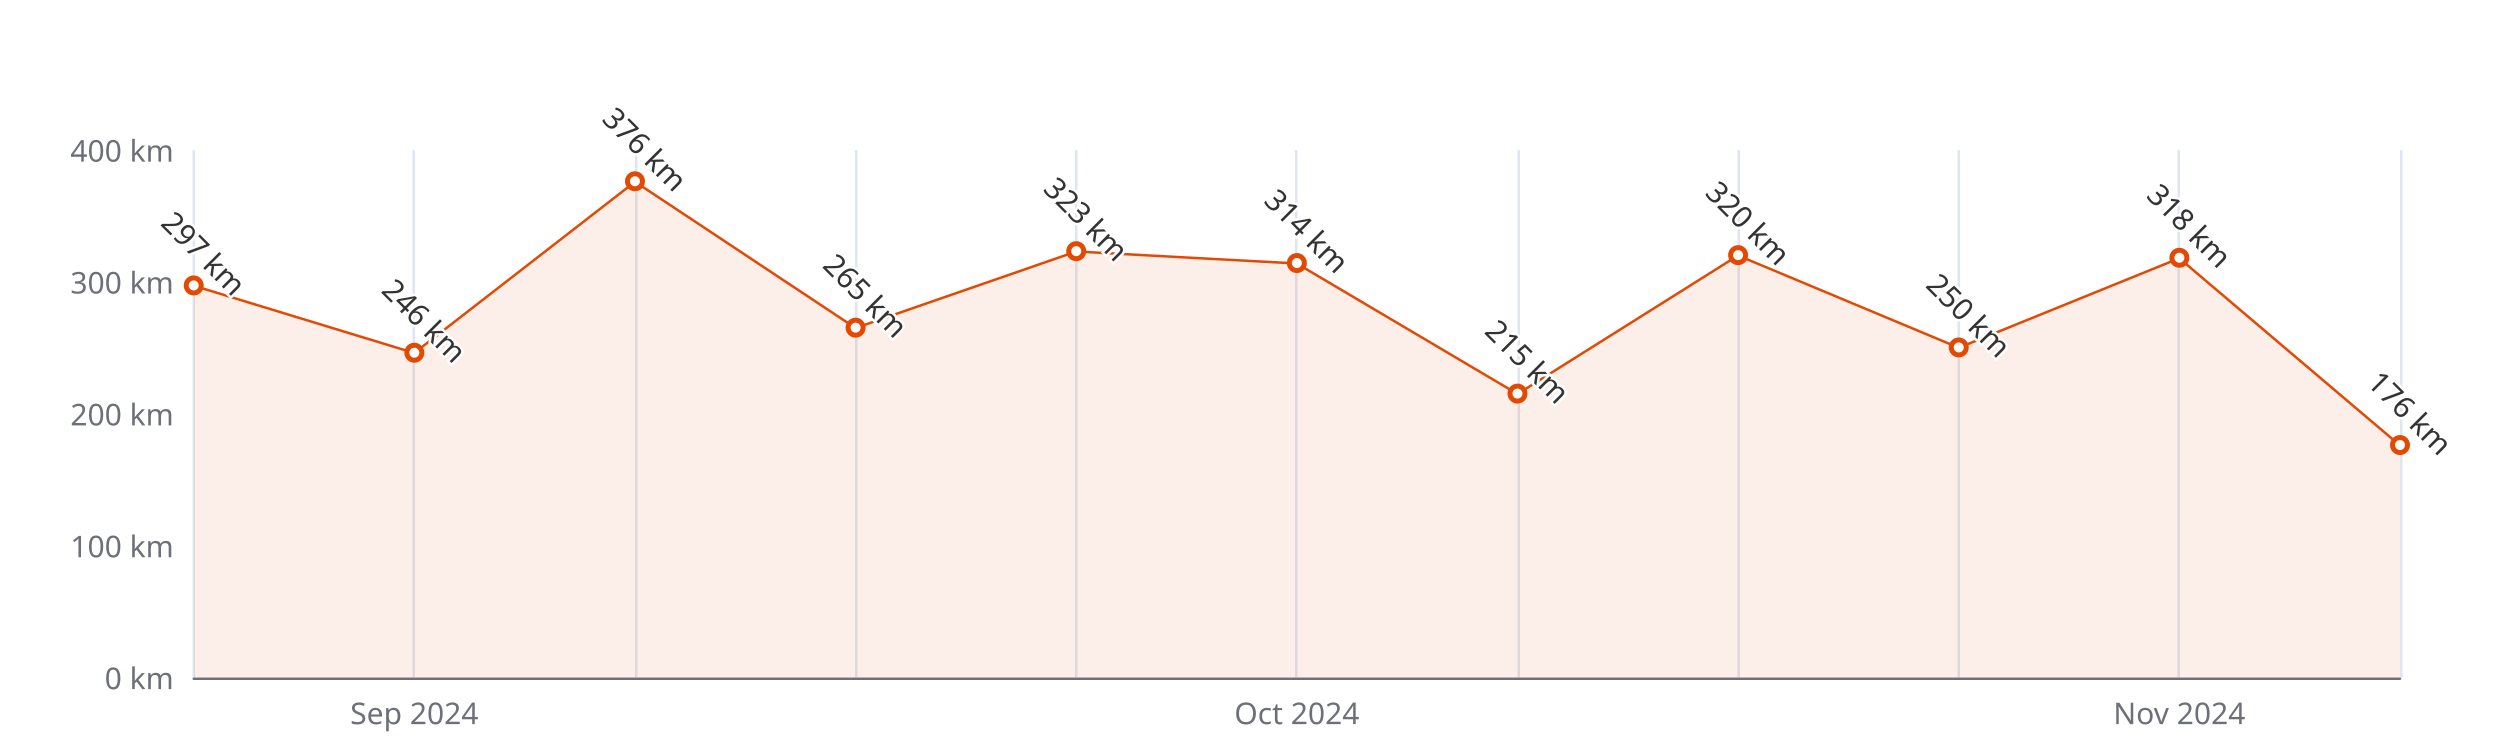
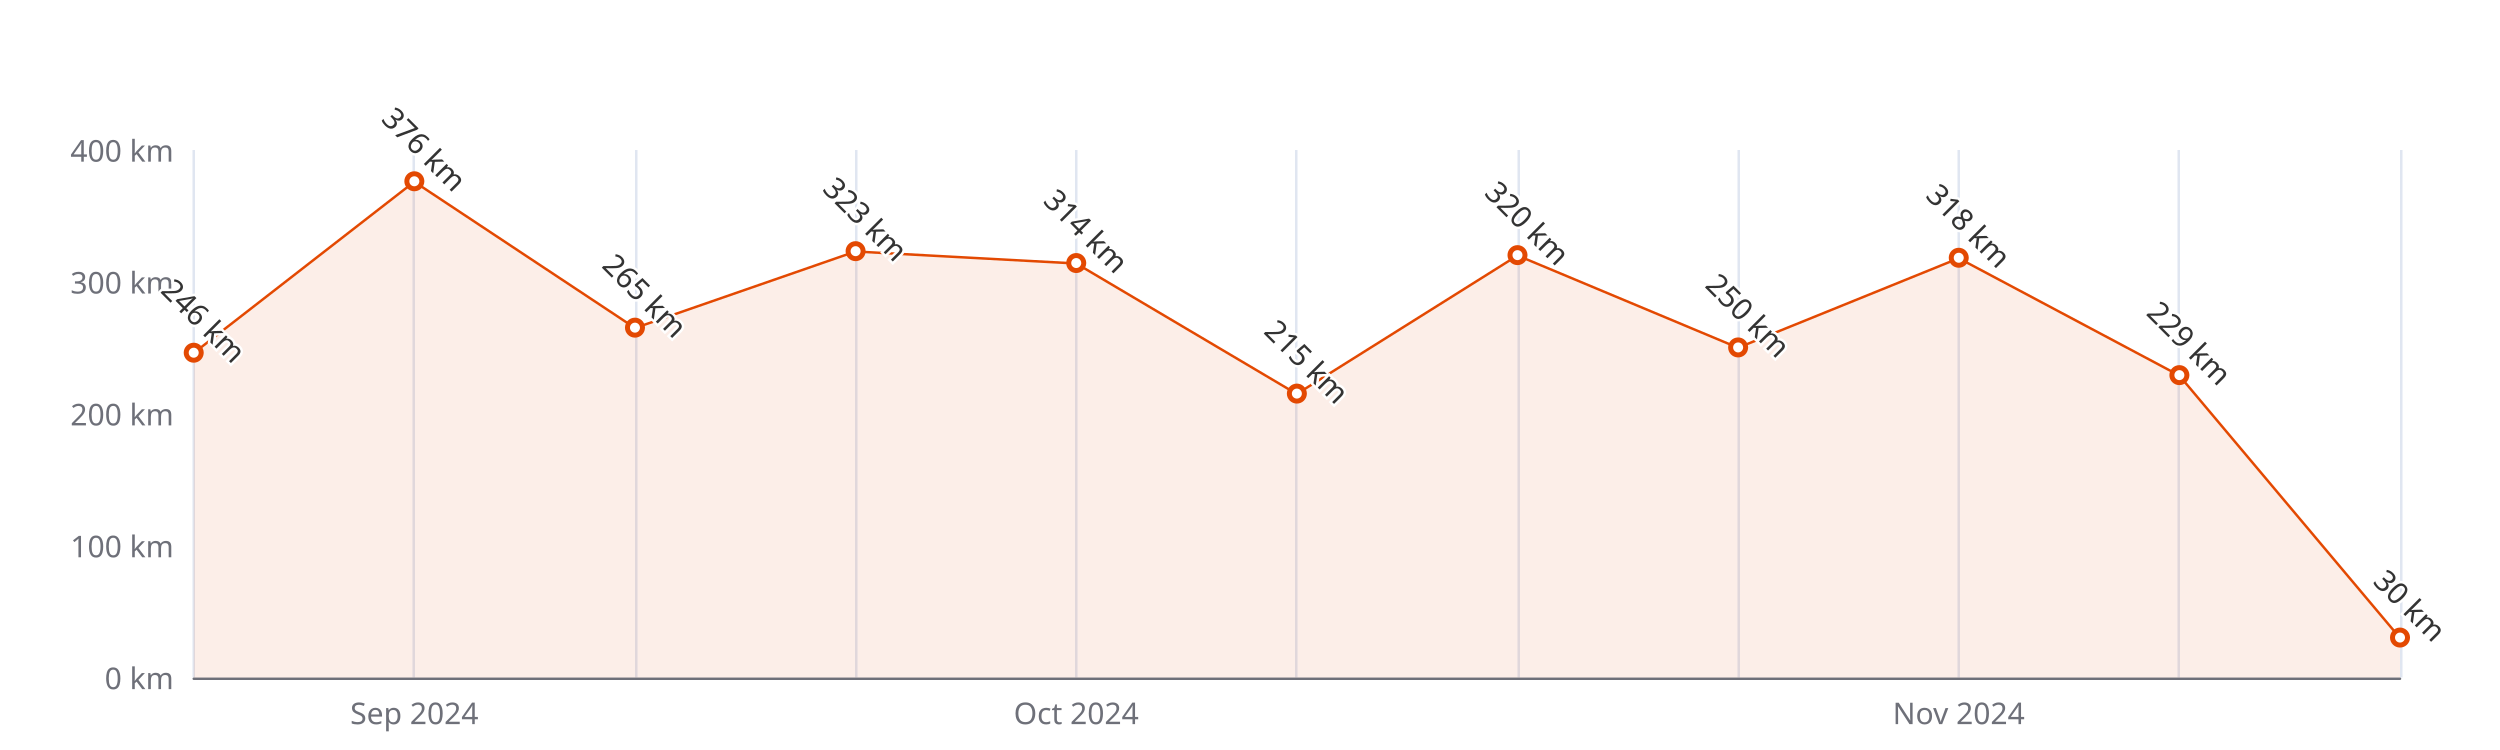
<svg xmlns="http://www.w3.org/2000/svg" width="1000" height="300" version="1.1" baseProfile="full" viewBox="0 0 1000 300">
  <rect width="1000" height="300" x="0" y="0" id="0" fill="#ffffff" />
  <path d="M77.5 60L77.5 271" fill="none" stroke="#E0E6F1" />
  <path d="M165.5 60L165.5 271" fill="none" stroke="#E0E6F1" />
  <path d="M254.5 60L254.5 271" fill="none" stroke="#E0E6F1" />
  <path d="M342.5 60L342.5 271" fill="none" stroke="#E0E6F1" />
  <path d="M430.5 60L430.5 271" fill="none" stroke="#E0E6F1" />
  <path d="M518.5 60L518.5 271" fill="none" stroke="#E0E6F1" />
  <path d="M607.5 60L607.5 271" fill="none" stroke="#E0E6F1" />
  <path d="M695.5 60L695.5 271" fill="none" stroke="#E0E6F1" />
  <path d="M783.5 60L783.5 271" fill="none" stroke="#E0E6F1" />
  <path d="M871.5 60L871.5 271" fill="none" stroke="#E0E6F1" />
  <path d="M960.5 60L960.5 271" fill="none" stroke="#E0E6F1" />
  <path d="M77.5 271.5L960 271.5" fill="none" stroke="#6E7079" stroke-linecap="round" />
  <text dominant-baseline="central" text-anchor="end" style="font-size:12px;font-family:sans-serif;" xml:space="preserve" transform="translate(69.48 271)" fill="#6E7079">0 km</text>
  <text dominant-baseline="central" text-anchor="end" style="font-size:12px;font-family:sans-serif;" xml:space="preserve" transform="translate(69.48 218.25)" fill="#6E7079">100 km</text>
  <text dominant-baseline="central" text-anchor="end" style="font-size:12px;font-family:sans-serif;" xml:space="preserve" transform="translate(69.48 165.5)" fill="#6E7079">200 km</text>
  <text dominant-baseline="central" text-anchor="end" style="font-size:12px;font-family:sans-serif;" xml:space="preserve" transform="translate(69.48 112.75)" fill="#6E7079">300 km</text>
  <text dominant-baseline="central" text-anchor="end" style="font-size:12px;font-family:sans-serif;" xml:space="preserve" transform="translate(69.48 60)" fill="#6E7079">400 km</text>
  <text dominant-baseline="central" text-anchor="middle" style="font-size:12px;font-family:sans-serif;" xml:space="preserve" y="6" transform="translate(165.732 279)" fill="#6E7079">Sep 2024</text>
-   <text dominant-baseline="central" text-anchor="middle" style="font-size:12px;font-family:sans-serif;" xml:space="preserve" y="6" transform="translate(518.74 279)" fill="#6E7079">Oct 2024</text>
-   <text dominant-baseline="central" text-anchor="middle" style="font-size:12px;font-family:sans-serif;" xml:space="preserve" y="6" transform="translate(871.748 279)" fill="#6E7079">Nov 2024</text>
+   <text dominant-baseline="central" text-anchor="middle" style="font-size:12px;font-family:sans-serif;" xml:space="preserve" y="6" transform="translate(430.488 279)" fill="#6E7079">Oct 2024</text>
+   <text dominant-baseline="central" text-anchor="middle" style="font-size:12px;font-family:sans-serif;" xml:space="preserve" y="6" transform="translate(783.496 279)" fill="#6E7079">Nov 2024</text>
  <g clip-path="url(#zr5-c0)">
-     <path d="M77.5 114.3L165.7 141.2L254 72.7L342.2 131.2L430.5 100.6L518.7 105.4L607 157.6L695.2 102.2L783.5 139.1L871.7 103.3L960 178.2L960 271L871.7 271L783.5 271L695.2 271L607 271L518.7 271L430.5 271L342.2 271L254 271L165.7 271L77.5 271Z" fill="rgb(227,73,2)" fill-opacity="0.09" />
-     <path d="M77.5 114.3L165.7 141.2L254 72.7L342.2 131.2L430.5 100.6L518.7 105.4L607 157.6L695.2 102.2L783.5 139.1L871.7 103.3L960 178.2" fill="none" stroke="#E34902" stroke-linejoin="bevel" />
+     <path d="M77.5 141.2L165.7 72.7L254 131.2L342.2 100.6L430.5 105.4L518.7 157.6L607 102.2L695.2 139.1L783.5 103.3L871.7 150.2L960 255.2L960 271L871.7 271L783.5 271L695.2 271L607 271L518.7 271L430.5 271L342.2 271L254 271L165.7 271L77.5 271Z" fill="rgb(227,73,2)" fill-opacity="0.09" />
+     <path d="M77.5 141.2L165.7 72.7L254 131.2L342.2 100.6L430.5 105.4L518.7 157.6L607 102.2L695.2 139.1L783.5 103.3L871.7 150.2L960 255.2" fill="none" stroke="#E34902" stroke-linejoin="bevel" />
  </g>
-   <path d="M1 0A1 1 0 1 1 1 -0.1A1 1 0 0 1 1 0" transform="matrix(3,0,0,3,77.48,114.3325)" fill="#fff" stroke="#E34902" stroke-width="0.667" />
-   <path d="M1 0A1 1 0 1 1 1 -0.1A1 1 0 0 1 1 0" transform="matrix(3,0,0,3,165.732,141.235)" fill="#fff" stroke="#E34902" stroke-width="0.667" />
-   <path d="M1 0A1 1 0 1 1 1 -0.1A1 1 0 0 1 1 0" transform="matrix(3,0,0,3,253.984,72.66)" fill="#fff" stroke="#E34902" stroke-width="0.667" />
-   <path d="M1 0A1 1 0 1 1 1 -0.1A1 1 0 0 1 1 0" transform="matrix(3,0,0,3,342.236,131.2125)" fill="#fff" stroke="#E34902" stroke-width="0.667" />
-   <path d="M1 0A1 1 0 1 1 1 -0.1A1 1 0 0 1 1 0" transform="matrix(3,0,0,3,430.488,100.6175)" fill="#fff" stroke="#E34902" stroke-width="0.667" />
-   <path d="M1 0A1 1 0 1 1 1 -0.1A1 1 0 0 1 1 0" transform="matrix(3,0,0,3,518.74,105.365)" fill="#fff" stroke="#E34902" stroke-width="0.667" />
-   <path d="M1 0A1 1 0 1 1 1 -0.1A1 1 0 0 1 1 0" transform="matrix(3,0,0,3,606.992,157.5875)" fill="#fff" stroke="#E34902" stroke-width="0.667" />
-   <path d="M1 0A1 1 0 1 1 1 -0.1A1 1 0 0 1 1 0" transform="matrix(3,0,0,3,695.244,102.2)" fill="#fff" stroke="#E34902" stroke-width="0.667" />
-   <path d="M1 0A1 1 0 1 1 1 -0.1A1 1 0 0 1 1 0" transform="matrix(3,0,0,3,783.496,139.125)" fill="#fff" stroke="#E34902" stroke-width="0.667" />
-   <path d="M1 0A1 1 0 1 1 1 -0.1A1 1 0 0 1 1 0" transform="matrix(3,0,0,3,871.748,103.255)" fill="#fff" stroke="#E34902" stroke-width="0.667" />
-   <path d="M1 0A1 1 0 1 1 1 -0.1A1 1 0 0 1 1 0" transform="matrix(3,0,0,3,960,178.16)" fill="#fff" stroke="#E34902" stroke-width="0.667" />
-   <text dominant-baseline="central" text-anchor="middle" style="font-size:12px;font-family:sans-serif;" xml:space="preserve" y="-6" transform="matrix(0.707,0.707,-0.707,0.707,77.48,105.3325)" fill="#333" stroke="rgb(255,255,255)" stroke-width="2" paint-order="stroke" stroke-miterlimit="2">297 km</text>
-   <text dominant-baseline="central" text-anchor="middle" style="font-size:12px;font-family:sans-serif;" xml:space="preserve" y="-6" transform="matrix(0.707,0.707,-0.707,0.707,165.732,132.235)" fill="#333" stroke="rgb(255,255,255)" stroke-width="2" paint-order="stroke" stroke-miterlimit="2">246 km</text>
-   <text dominant-baseline="central" text-anchor="middle" style="font-size:12px;font-family:sans-serif;" xml:space="preserve" y="-6" transform="matrix(0.707,0.707,-0.707,0.707,253.984,63.66)" fill="#333" stroke="rgb(255,255,255)" stroke-width="2" paint-order="stroke" stroke-miterlimit="2">376 km</text>
-   <text dominant-baseline="central" text-anchor="middle" style="font-size:12px;font-family:sans-serif;" xml:space="preserve" y="-6" transform="matrix(0.707,0.707,-0.707,0.707,342.236,122.2125)" fill="#333" stroke="rgb(255,255,255)" stroke-width="2" paint-order="stroke" stroke-miterlimit="2">265 km</text>
-   <text dominant-baseline="central" text-anchor="middle" style="font-size:12px;font-family:sans-serif;" xml:space="preserve" y="-6" transform="matrix(0.707,0.707,-0.707,0.707,430.488,91.6175)" fill="#333" stroke="rgb(255,255,255)" stroke-width="2" paint-order="stroke" stroke-miterlimit="2">323 km</text>
-   <text dominant-baseline="central" text-anchor="middle" style="font-size:12px;font-family:sans-serif;" xml:space="preserve" y="-6" transform="matrix(0.707,0.707,-0.707,0.707,518.74,96.365)" fill="#333" stroke="rgb(255,255,255)" stroke-width="2" paint-order="stroke" stroke-miterlimit="2">314 km</text>
-   <text dominant-baseline="central" text-anchor="middle" style="font-size:12px;font-family:sans-serif;" xml:space="preserve" y="-6" transform="matrix(0.707,0.707,-0.707,0.707,606.992,148.5875)" fill="#333" stroke="rgb(255,255,255)" stroke-width="2" paint-order="stroke" stroke-miterlimit="2">215 km</text>
-   <text dominant-baseline="central" text-anchor="middle" style="font-size:12px;font-family:sans-serif;" xml:space="preserve" y="-6" transform="matrix(0.707,0.707,-0.707,0.707,695.244,93.2)" fill="#333" stroke="rgb(255,255,255)" stroke-width="2" paint-order="stroke" stroke-miterlimit="2">320 km</text>
-   <text dominant-baseline="central" text-anchor="middle" style="font-size:12px;font-family:sans-serif;" xml:space="preserve" y="-6" transform="matrix(0.707,0.707,-0.707,0.707,783.496,130.125)" fill="#333" stroke="rgb(255,255,255)" stroke-width="2" paint-order="stroke" stroke-miterlimit="2">250 km</text>
-   <text dominant-baseline="central" text-anchor="middle" style="font-size:12px;font-family:sans-serif;" xml:space="preserve" y="-6" transform="matrix(0.707,0.707,-0.707,0.707,871.748,94.255)" fill="#333" stroke="rgb(255,255,255)" stroke-width="2" paint-order="stroke" stroke-miterlimit="2">318 km</text>
-   <text dominant-baseline="central" text-anchor="middle" style="font-size:12px;font-family:sans-serif;" xml:space="preserve" y="-6" transform="matrix(0.707,0.707,-0.707,0.707,960,169.16)" fill="#333" stroke="rgb(255,255,255)" stroke-width="2" paint-order="stroke" stroke-miterlimit="2">176 km</text>
+   <path d="M1 0A1 1 0 1 1 1 -0.1A1 1 0 0 1 1 0" transform="matrix(3,0,0,3,77.48,141.235)" fill="#fff" stroke="#E34902" stroke-width="0.667" />
+   <path d="M1 0A1 1 0 1 1 1 -0.1A1 1 0 0 1 1 0" transform="matrix(3,0,0,3,165.732,72.66)" fill="#fff" stroke="#E34902" stroke-width="0.667" />
+   <path d="M1 0A1 1 0 1 1 1 -0.1A1 1 0 0 1 1 0" transform="matrix(3,0,0,3,253.984,131.2125)" fill="#fff" stroke="#E34902" stroke-width="0.667" />
+   <path d="M1 0A1 1 0 1 1 1 -0.1A1 1 0 0 1 1 0" transform="matrix(3,0,0,3,342.236,100.6175)" fill="#fff" stroke="#E34902" stroke-width="0.667" />
+   <path d="M1 0A1 1 0 1 1 1 -0.1A1 1 0 0 1 1 0" transform="matrix(3,0,0,3,430.488,105.365)" fill="#fff" stroke="#E34902" stroke-width="0.667" />
+   <path d="M1 0A1 1 0 1 1 1 -0.1A1 1 0 0 1 1 0" transform="matrix(3,0,0,3,518.74,157.5875)" fill="#fff" stroke="#E34902" stroke-width="0.667" />
+   <path d="M1 0A1 1 0 1 1 1 -0.1A1 1 0 0 1 1 0" transform="matrix(3,0,0,3,606.992,102.2)" fill="#fff" stroke="#E34902" stroke-width="0.667" />
+   <path d="M1 0A1 1 0 1 1 1 -0.1A1 1 0 0 1 1 0" transform="matrix(3,0,0,3,695.244,139.125)" fill="#fff" stroke="#E34902" stroke-width="0.667" />
+   <path d="M1 0A1 1 0 1 1 1 -0.1A1 1 0 0 1 1 0" transform="matrix(3,0,0,3,783.496,103.255)" fill="#fff" stroke="#E34902" stroke-width="0.667" />
+   <path d="M1 0A1 1 0 1 1 1 -0.1A1 1 0 0 1 1 0" transform="matrix(3,0,0,3,871.748,150.2025)" fill="#fff" stroke="#E34902" stroke-width="0.667" />
+   <path d="M1 0A1 1 0 1 1 1 -0.1A1 1 0 0 1 1 0" transform="matrix(3,0,0,3,960,255.175)" fill="#fff" stroke="#E34902" stroke-width="0.667" />
+   <text dominant-baseline="central" text-anchor="middle" style="font-size:12px;font-family:sans-serif;" xml:space="preserve" y="-6" transform="matrix(0.707,0.707,-0.707,0.707,77.48,132.235)" fill="#333" stroke="rgb(255,255,255)" stroke-width="2" paint-order="stroke" stroke-miterlimit="2">246 km</text>
+   <text dominant-baseline="central" text-anchor="middle" style="font-size:12px;font-family:sans-serif;" xml:space="preserve" y="-6" transform="matrix(0.707,0.707,-0.707,0.707,165.732,63.66)" fill="#333" stroke="rgb(255,255,255)" stroke-width="2" paint-order="stroke" stroke-miterlimit="2">376 km</text>
+   <text dominant-baseline="central" text-anchor="middle" style="font-size:12px;font-family:sans-serif;" xml:space="preserve" y="-6" transform="matrix(0.707,0.707,-0.707,0.707,253.984,122.2125)" fill="#333" stroke="rgb(255,255,255)" stroke-width="2" paint-order="stroke" stroke-miterlimit="2">265 km</text>
+   <text dominant-baseline="central" text-anchor="middle" style="font-size:12px;font-family:sans-serif;" xml:space="preserve" y="-6" transform="matrix(0.707,0.707,-0.707,0.707,342.236,91.6175)" fill="#333" stroke="rgb(255,255,255)" stroke-width="2" paint-order="stroke" stroke-miterlimit="2">323 km</text>
+   <text dominant-baseline="central" text-anchor="middle" style="font-size:12px;font-family:sans-serif;" xml:space="preserve" y="-6" transform="matrix(0.707,0.707,-0.707,0.707,430.488,96.365)" fill="#333" stroke="rgb(255,255,255)" stroke-width="2" paint-order="stroke" stroke-miterlimit="2">314 km</text>
+   <text dominant-baseline="central" text-anchor="middle" style="font-size:12px;font-family:sans-serif;" xml:space="preserve" y="-6" transform="matrix(0.707,0.707,-0.707,0.707,518.74,148.5875)" fill="#333" stroke="rgb(255,255,255)" stroke-width="2" paint-order="stroke" stroke-miterlimit="2">215 km</text>
+   <text dominant-baseline="central" text-anchor="middle" style="font-size:12px;font-family:sans-serif;" xml:space="preserve" y="-6" transform="matrix(0.707,0.707,-0.707,0.707,606.992,93.2)" fill="#333" stroke="rgb(255,255,255)" stroke-width="2" paint-order="stroke" stroke-miterlimit="2">320 km</text>
+   <text dominant-baseline="central" text-anchor="middle" style="font-size:12px;font-family:sans-serif;" xml:space="preserve" y="-6" transform="matrix(0.707,0.707,-0.707,0.707,695.244,130.125)" fill="#333" stroke="rgb(255,255,255)" stroke-width="2" paint-order="stroke" stroke-miterlimit="2">250 km</text>
+   <text dominant-baseline="central" text-anchor="middle" style="font-size:12px;font-family:sans-serif;" xml:space="preserve" y="-6" transform="matrix(0.707,0.707,-0.707,0.707,783.496,94.255)" fill="#333" stroke="rgb(255,255,255)" stroke-width="2" paint-order="stroke" stroke-miterlimit="2">318 km</text>
+   <text dominant-baseline="central" text-anchor="middle" style="font-size:12px;font-family:sans-serif;" xml:space="preserve" y="-6" transform="matrix(0.707,0.707,-0.707,0.707,871.748,141.2025)" fill="#333" stroke="rgb(255,255,255)" stroke-width="2" paint-order="stroke" stroke-miterlimit="2">229 km</text>
+   <text dominant-baseline="central" text-anchor="middle" style="font-size:12px;font-family:sans-serif;" xml:space="preserve" y="-6" transform="matrix(0.707,0.707,-0.707,0.707,960,246.175)" fill="#333" stroke="rgb(255,255,255)" stroke-width="2" paint-order="stroke" stroke-miterlimit="2">30 km</text>
  <defs>
    <clipPath id="zr5-c0">
      <path d="M76 59.5l884 0l0 212l-884 0Z" fill="#000" />
    </clipPath>
  </defs>
</svg>
